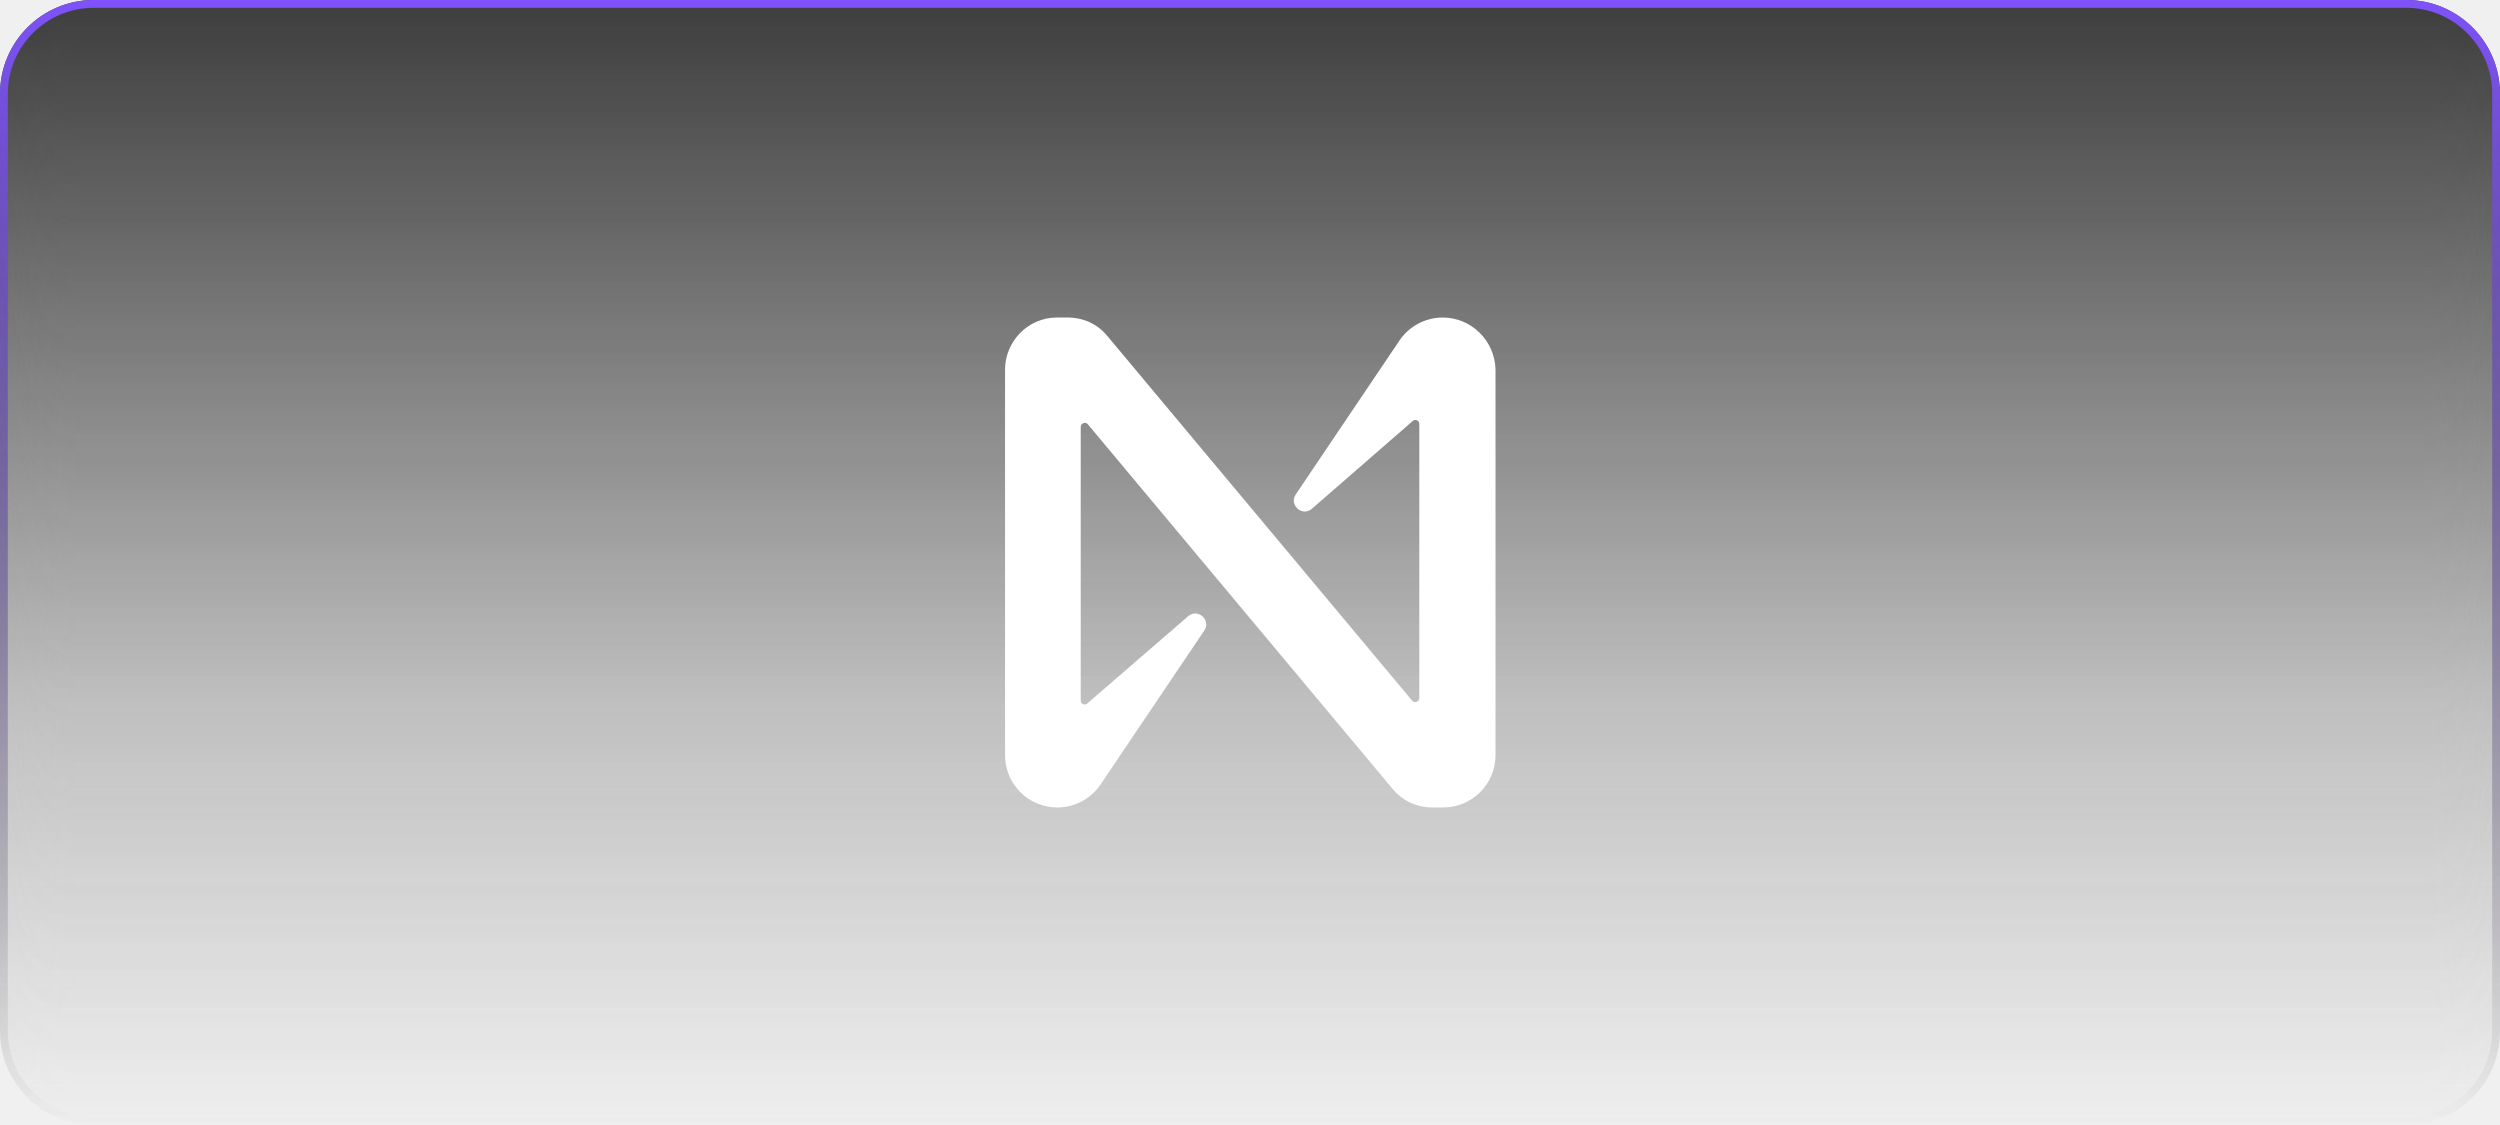
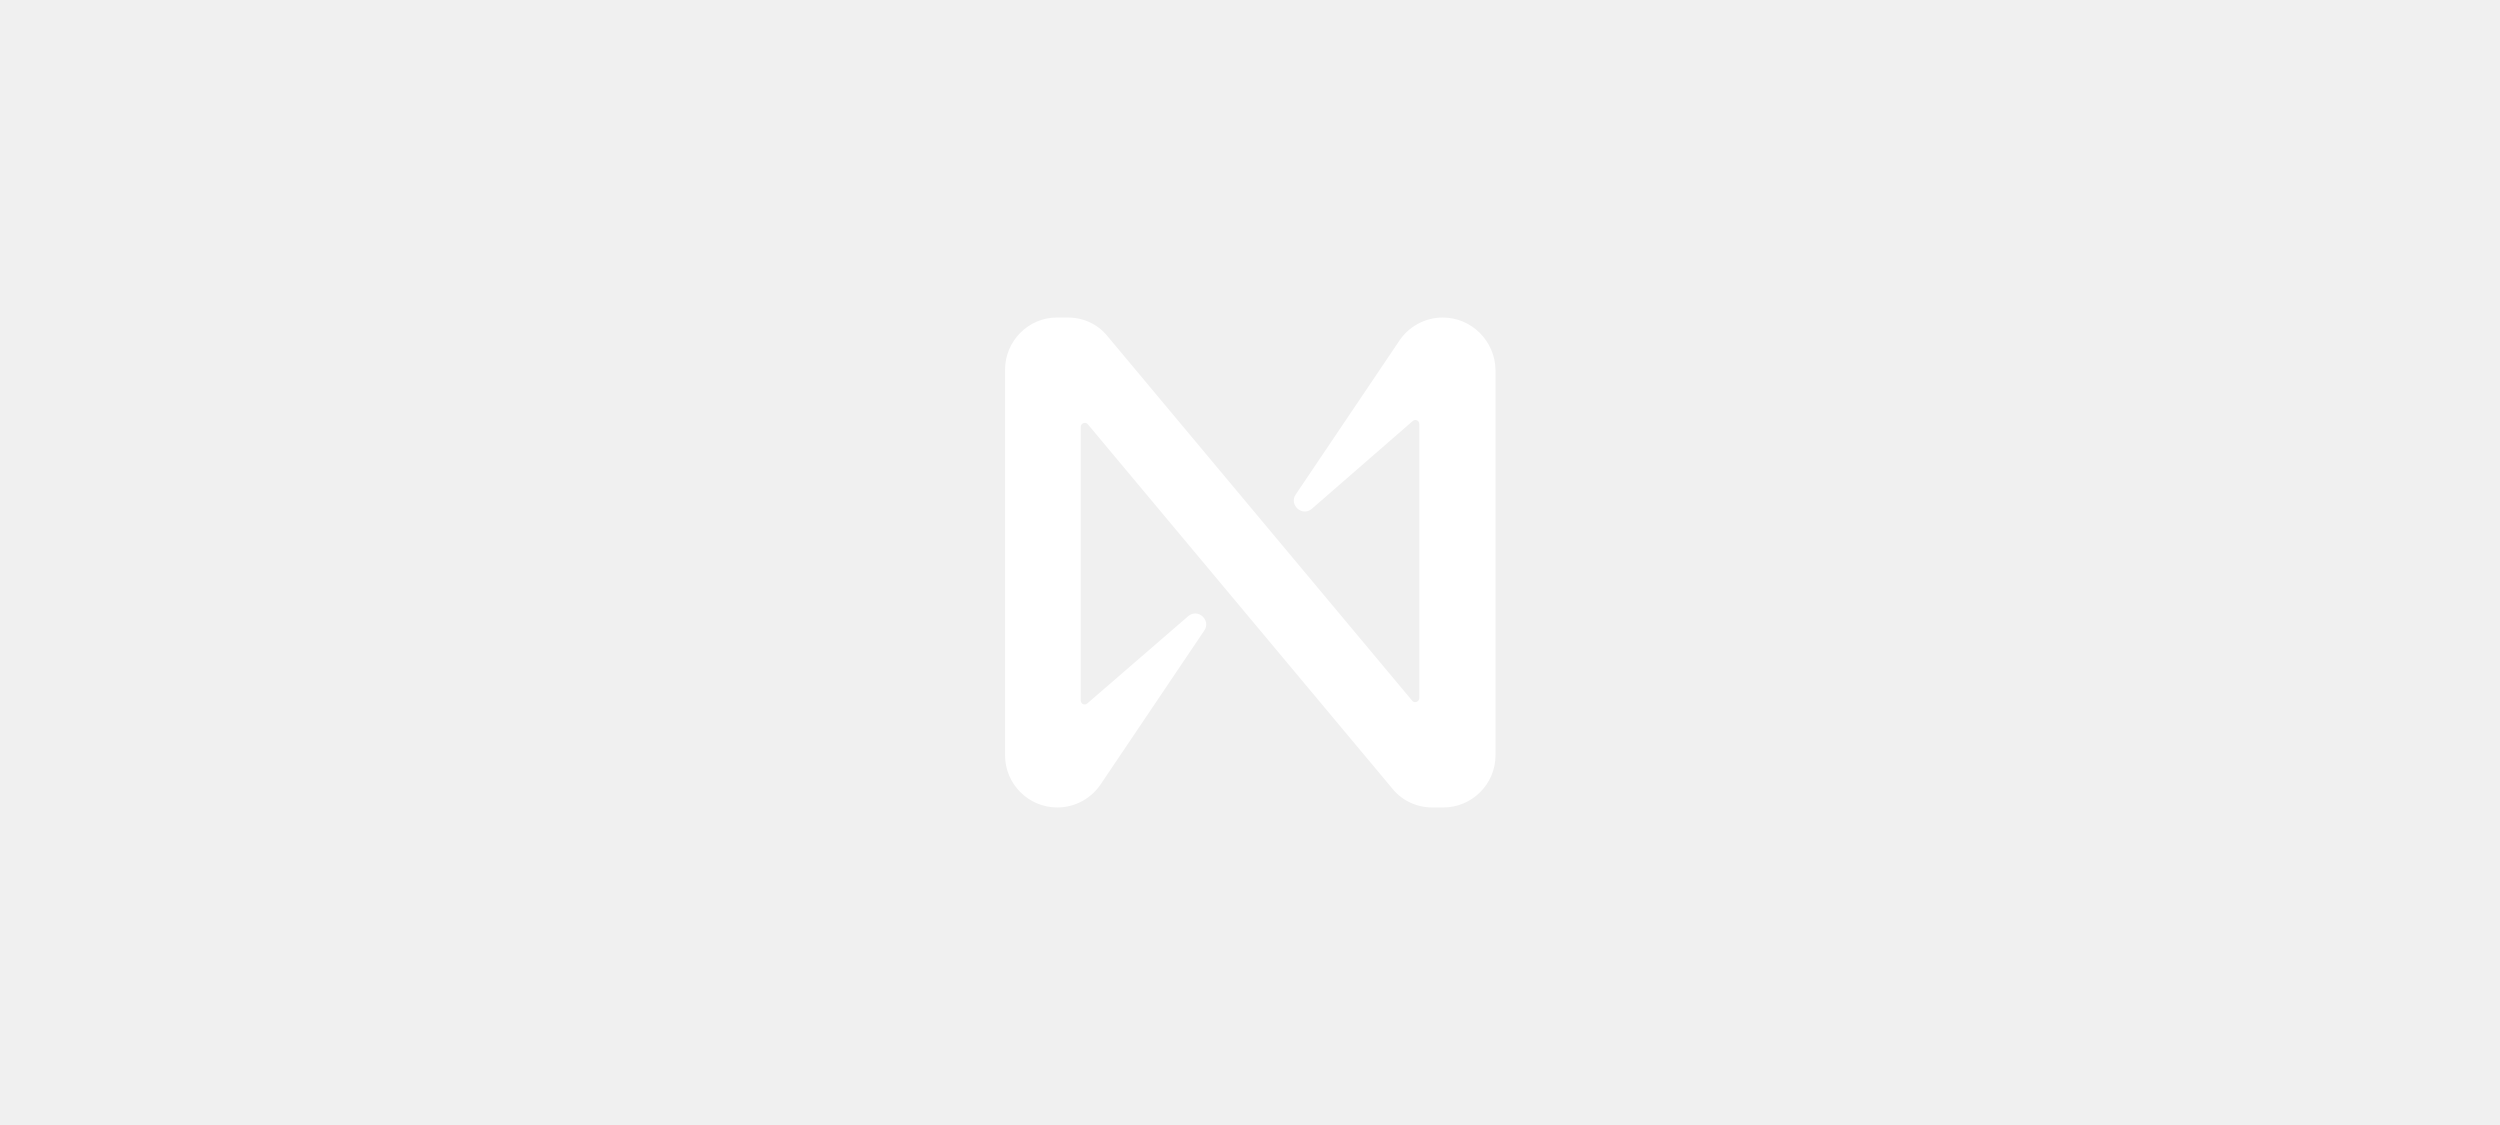
<svg xmlns="http://www.w3.org/2000/svg" width="160" height="72" viewBox="0 0 160 72" fill="none">
-   <g opacity="0.8" filter="url(#filter0_b_4612_2955)">
-     <rect y="-0.001" width="160" height="72.001" rx="6" fill="url(#paint0_linear_4612_2955)" />
-     <rect x="0.25" y="0.249" width="159.5" height="71.501" rx="5.75" stroke="url(#paint1_linear_4612_2955)" stroke-width="0.5" />
-   </g>
  <path d="M89.477 21.925L82.927 31.645C82.474 32.307 83.345 33.108 83.972 32.551L90.418 26.942C90.592 26.802 90.836 26.907 90.836 27.151V44.675C90.836 44.919 90.522 45.023 90.383 44.849L70.873 21.507C70.246 20.74 69.34 20.322 68.329 20.322H67.633C65.821 20.322 64.323 21.82 64.323 23.667V48.333C64.323 50.179 65.821 51.678 67.668 51.678C68.817 51.678 69.897 51.085 70.524 50.075L77.074 40.355C77.527 39.693 76.656 38.892 76.029 39.449L69.584 45.023C69.409 45.163 69.166 45.058 69.166 44.814V27.325C69.166 27.081 69.479 26.977 69.619 27.151L89.129 50.493C89.756 51.26 90.696 51.678 91.672 51.678H92.369C94.215 51.678 95.713 50.179 95.713 48.333V23.667C95.678 21.82 94.18 20.322 92.334 20.322C91.184 20.322 90.104 20.915 89.477 21.925Z" fill="white" />
  <defs>
    <filter id="filter0_b_4612_2955" x="-4" y="-4.001" width="168" height="80.001" filterUnits="userSpaceOnUse" color-interpolation-filters="sRGB">
      <feFlood flood-opacity="0" result="BackgroundImageFix" />
      <feGaussianBlur in="BackgroundImage" stdDeviation="2" />
      <feComposite in2="SourceAlpha" operator="in" result="effect1_backgroundBlur_4612_2955" />
      <feBlend mode="normal" in="SourceGraphic" in2="effect1_backgroundBlur_4612_2955" result="shape" />
    </filter>
    <linearGradient id="paint0_linear_4612_2955" x1="80" y1="-0.001" x2="80" y2="72.77" gradientUnits="userSpaceOnUse">
      <stop stop-color="#101011" />
      <stop offset="0.623" stop-color="#101011" stop-opacity="0.267" />
      <stop offset="1" stop-color="#101011" stop-opacity="0" />
    </linearGradient>
    <linearGradient id="paint1_linear_4612_2955" x1="80" y1="-0.001" x2="80" y2="72" gradientUnits="userSpaceOnUse">
      <stop stop-color="#632BFF" />
      <stop offset="1" stop-opacity="0" />
    </linearGradient>
  </defs>
</svg>
